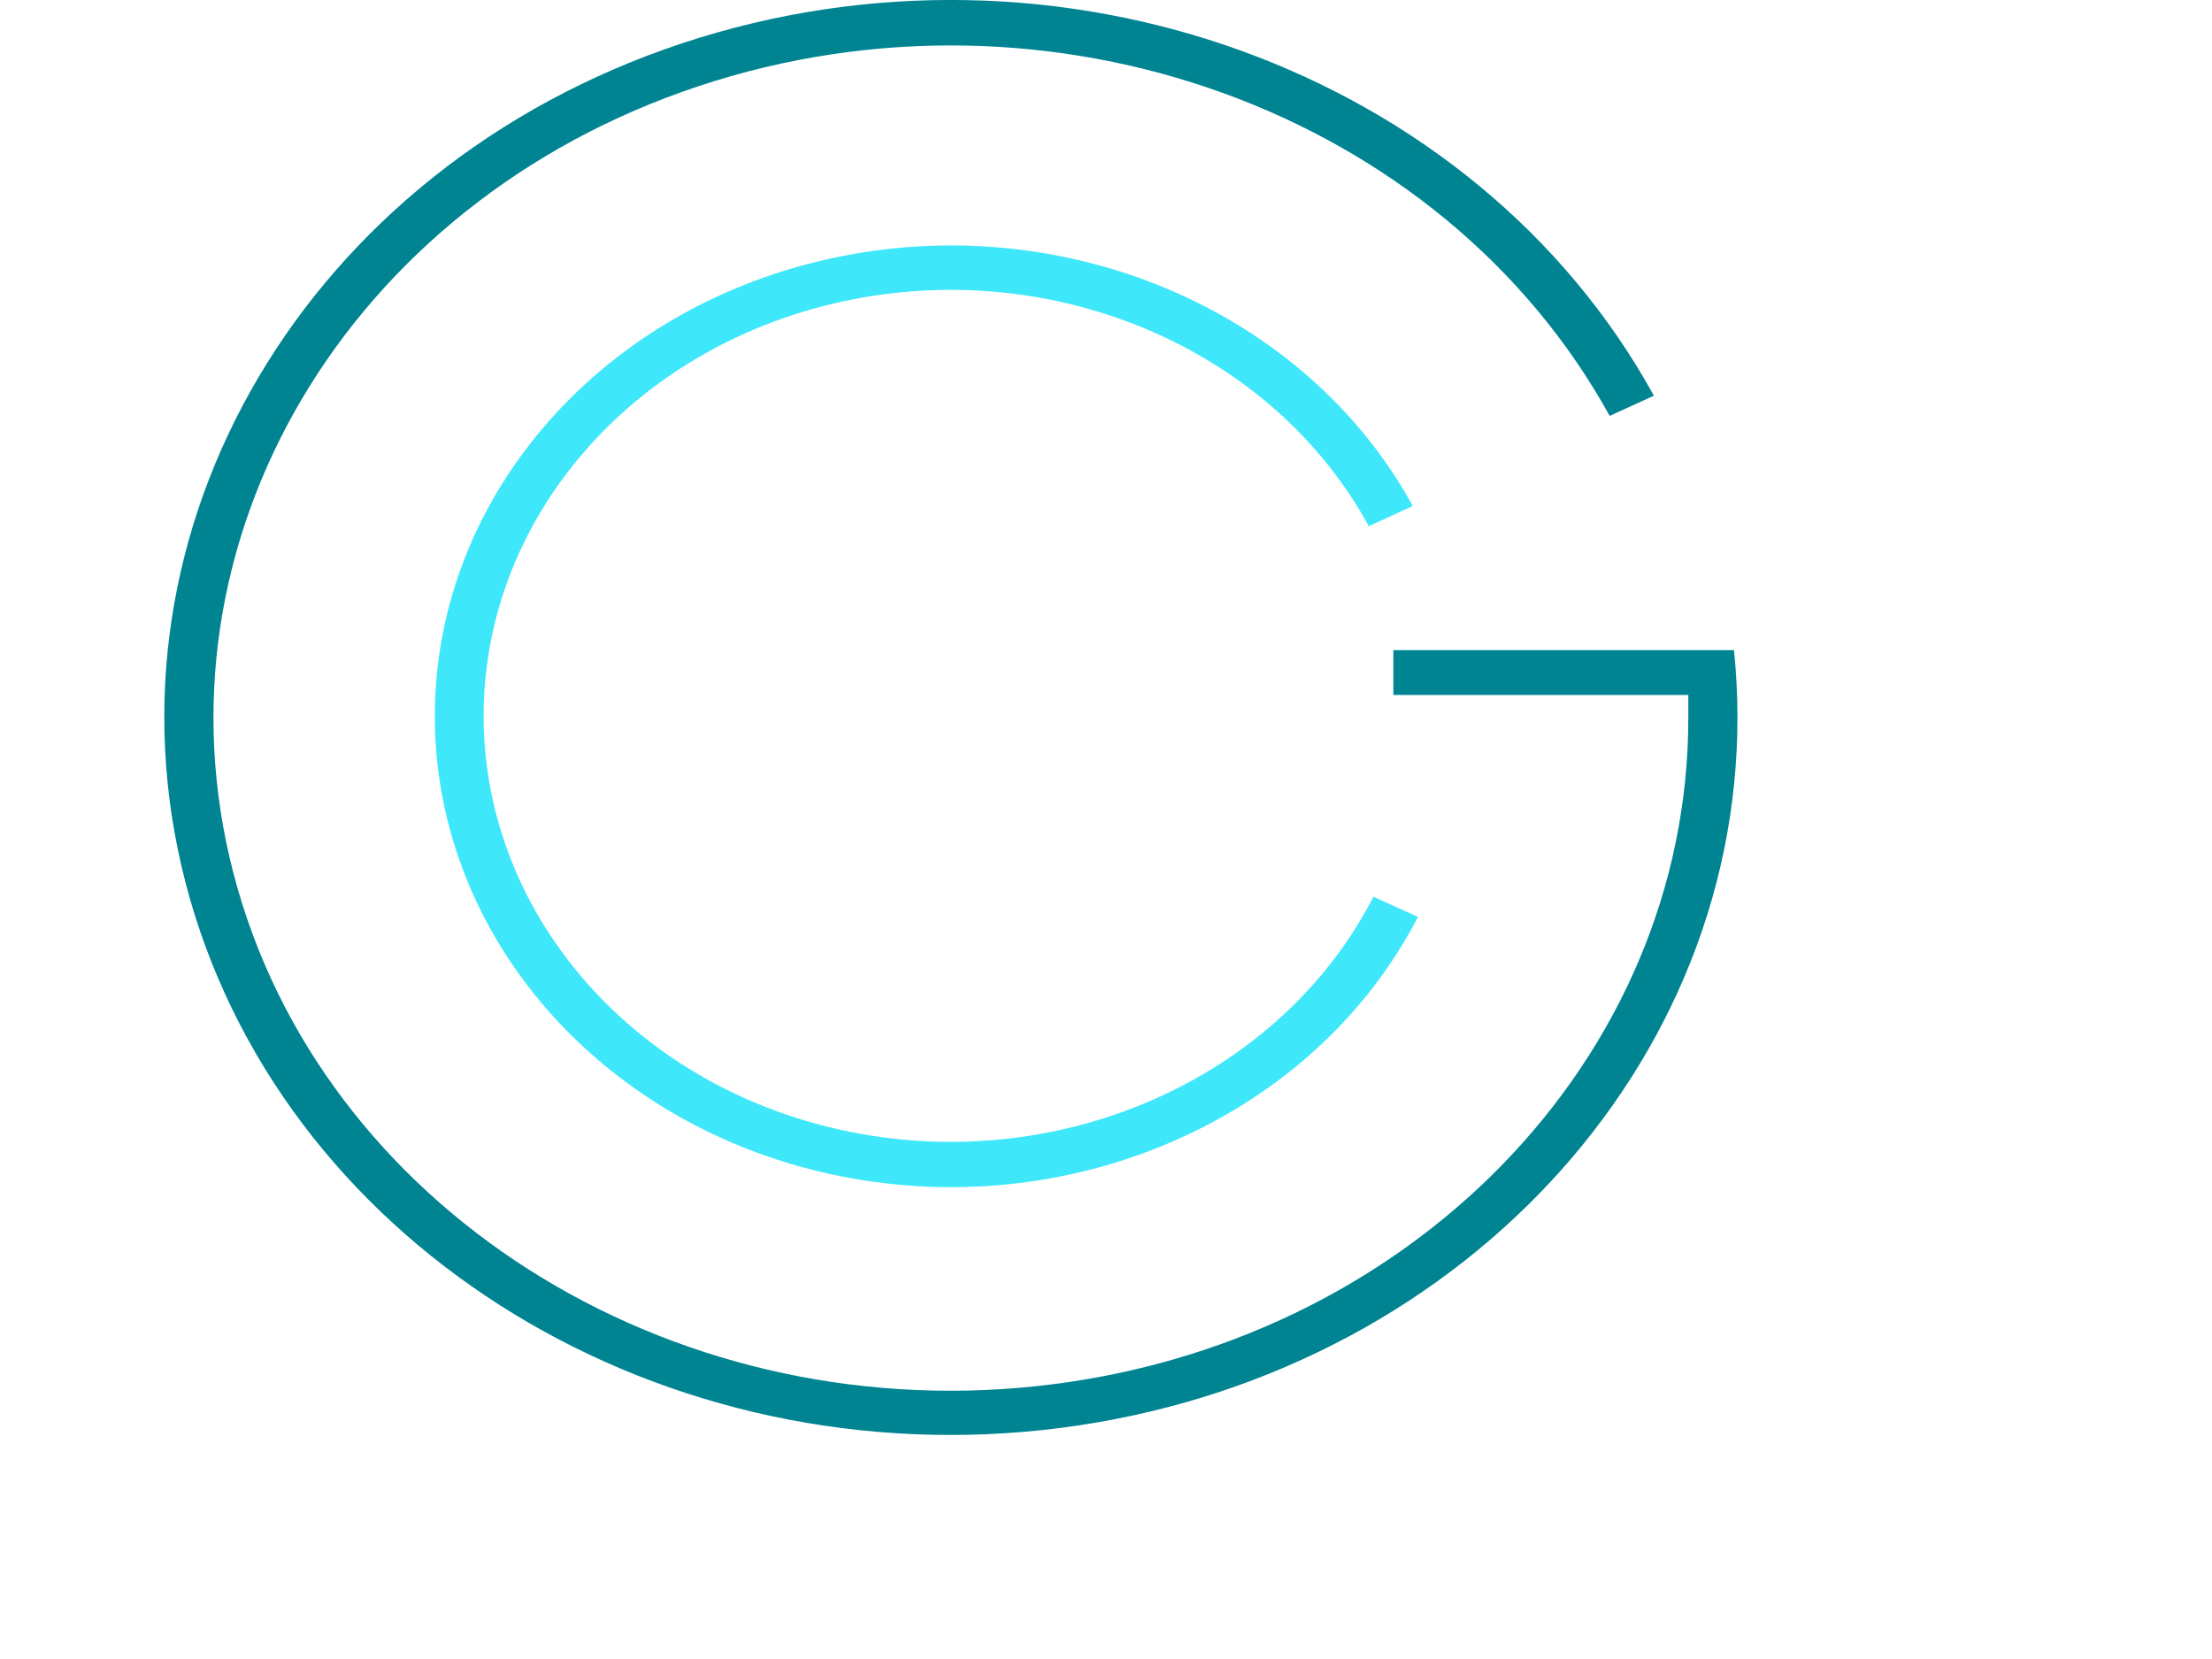
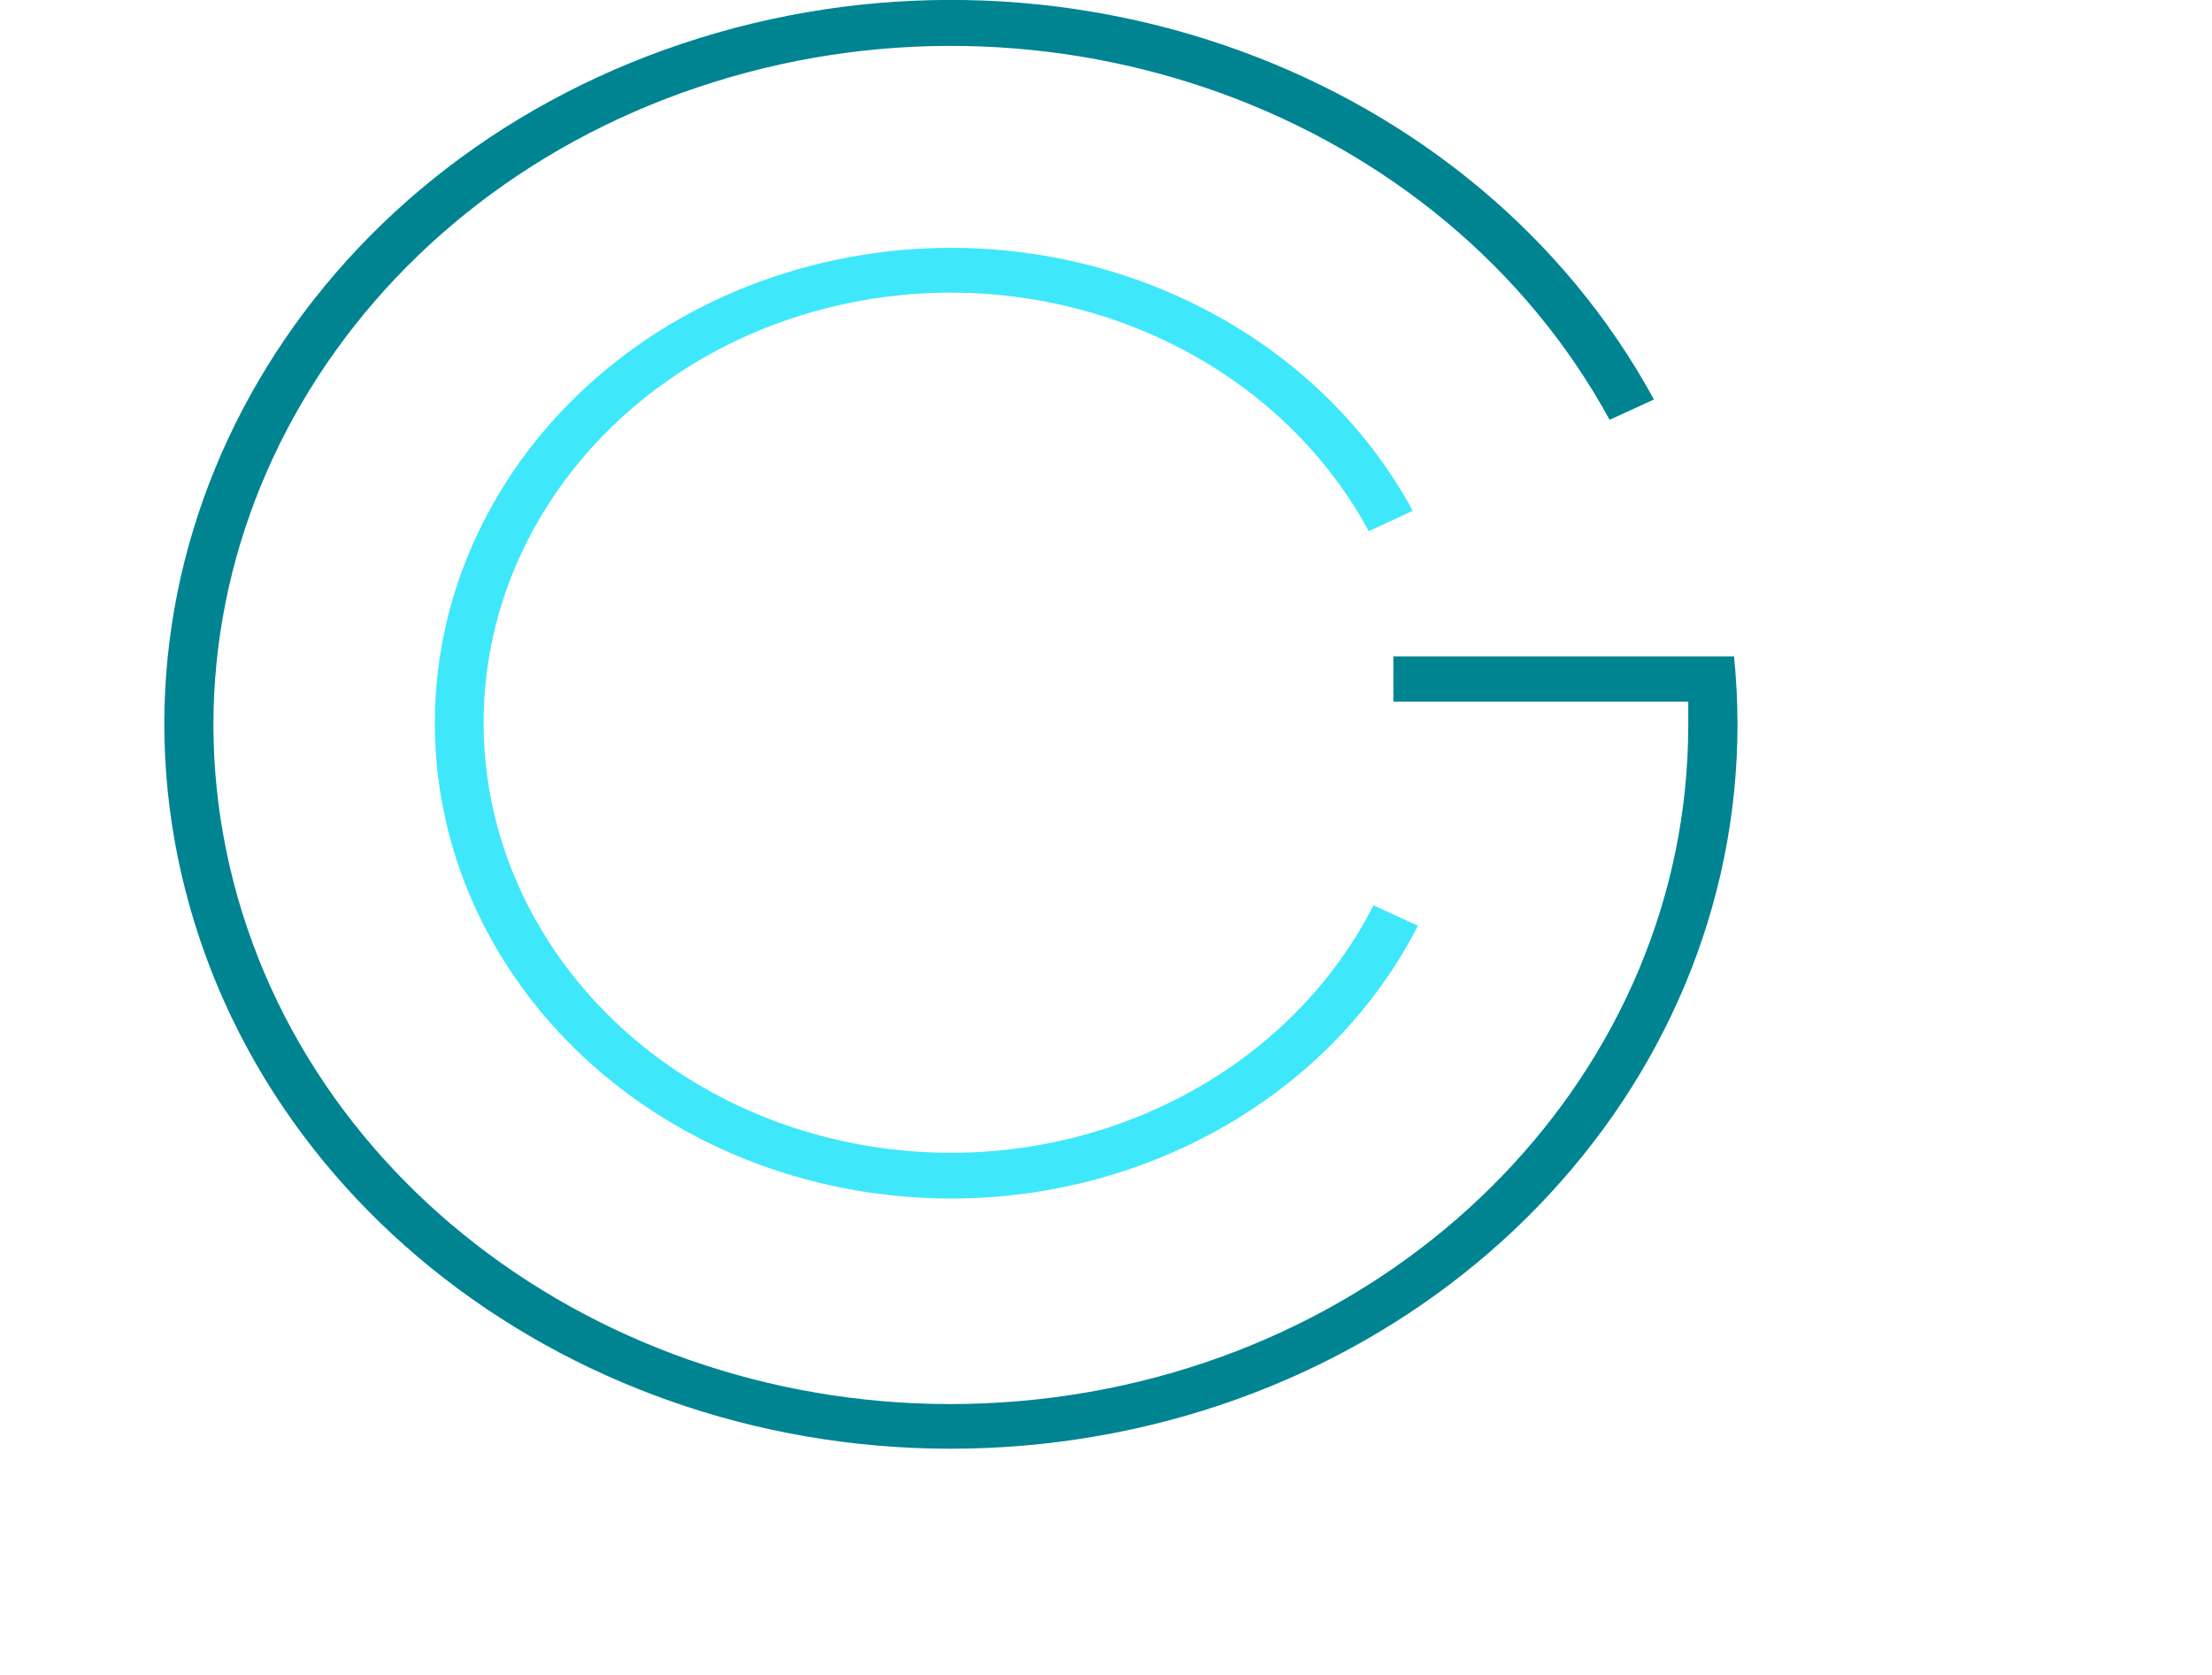
- <svg xmlns="http://www.w3.org/2000/svg" id="body_1" width="72" height="54">
-   <g transform="matrix(0.0703125 0 0 0.0703125 0 0)">
-     <g transform="matrix(11.37838 0 0 10.37838 76.10809 0)">
- 	</g>
-     <path transform="matrix(11.37838 0 0 10.37838 76.10809 0)" d="M63.86 29L50 29L50 31L62 31L62 32C 62.016 47.222 50.629 60.044 35.512 61.826C 20.394 63.607 6.338 53.785 2.815 38.976C -0.709 24.167 7.417 9.066 21.718 3.849C 36.018 -1.368 51.959 4.951 58.8 18.55L58.8 18.55L60.6 17.65C 53.317 3.138 36.319 -3.619 21.06 1.932C 5.801 7.483 -2.881 23.582 0.862 39.382C 4.606 55.181 19.589 65.673 35.716 63.788C 51.843 61.902 64.002 48.237 64 32C 64 31 63.95 30 63.86 29z" stroke="none" fill="#008492" fill-rule="nonzero" />
-     <g transform="matrix(11.37838 0 0 10.37838 76.10809 0)">
- 	</g>
-     <path transform="matrix(11.37838 0 0 10.37838 76.10809 0)" d="M49 23.47L50.79 22.57C 46.418 13.814 36.578 9.239 27.066 11.54C 17.553 13.84 10.891 22.406 11.003 32.192C 11.116 41.978 17.972 50.389 27.535 52.471C 37.097 54.553 46.83 49.753 51 40.9L51 40.9L49.19 40C 45.428 48.021 36.62 52.378 27.962 50.5C 19.303 48.622 13.091 41.009 12.989 32.15C 12.888 23.291 18.923 15.537 27.536 13.461C 36.149 11.384 45.054 15.537 49 23.47z" stroke="none" fill="#3EE8FA" fill-rule="nonzero" />
+ <svg xmlns="http://www.w3.org/2000/svg" width="70pt" height="53pt" viewBox="0 0 70 53" version="1.1">
+   <g id="surface1">
+     <path style=" stroke:none;fill-rule:nonzero;fill:rgb(0%,51.765%,57.255%);fill-opacity:1;" d="M 54.875 20.77 L 44.094 20.77 L 44.094 22.203 L 53.426 22.203 L 53.426 22.918 C 53.441 33.82 44.582 43.004 32.824 44.281 C 21.066 45.559 10.133 38.52 7.391 27.914 C 4.652 17.309 10.973 6.492 22.094 2.758 C 33.219 -0.98 45.617 3.547 50.938 13.285 L 52.34 12.641 C 46.672 2.246 33.453 -2.594 21.582 1.383 C 9.715 5.359 2.961 16.891 5.875 28.207 C 8.785 39.523 20.438 47.035 32.984 45.688 C 45.527 44.336 54.984 34.547 54.984 22.918 C 54.984 22.203 54.945 21.488 54.875 20.77 Z M 54.875 20.77 " />
+     <path style=" stroke:none;fill-rule:nonzero;fill:rgb(24.314%,90.98%,98.039%);fill-opacity:1;" d="M 43.316 16.809 L 44.707 16.164 C 41.309 9.895 33.652 6.617 26.254 8.266 C 18.855 9.914 13.676 16.047 13.762 23.055 C 13.848 30.066 19.184 36.09 26.621 37.582 C 34.059 39.07 41.629 35.633 44.871 29.293 L 43.465 28.648 C 40.539 34.395 33.688 37.516 26.953 36.168 C 20.219 34.824 15.387 29.371 15.305 23.027 C 15.227 16.68 19.922 11.129 26.621 9.641 C 33.32 8.152 40.246 11.129 43.316 16.809 Z M 43.316 16.809 " />
  </g>
</svg>
